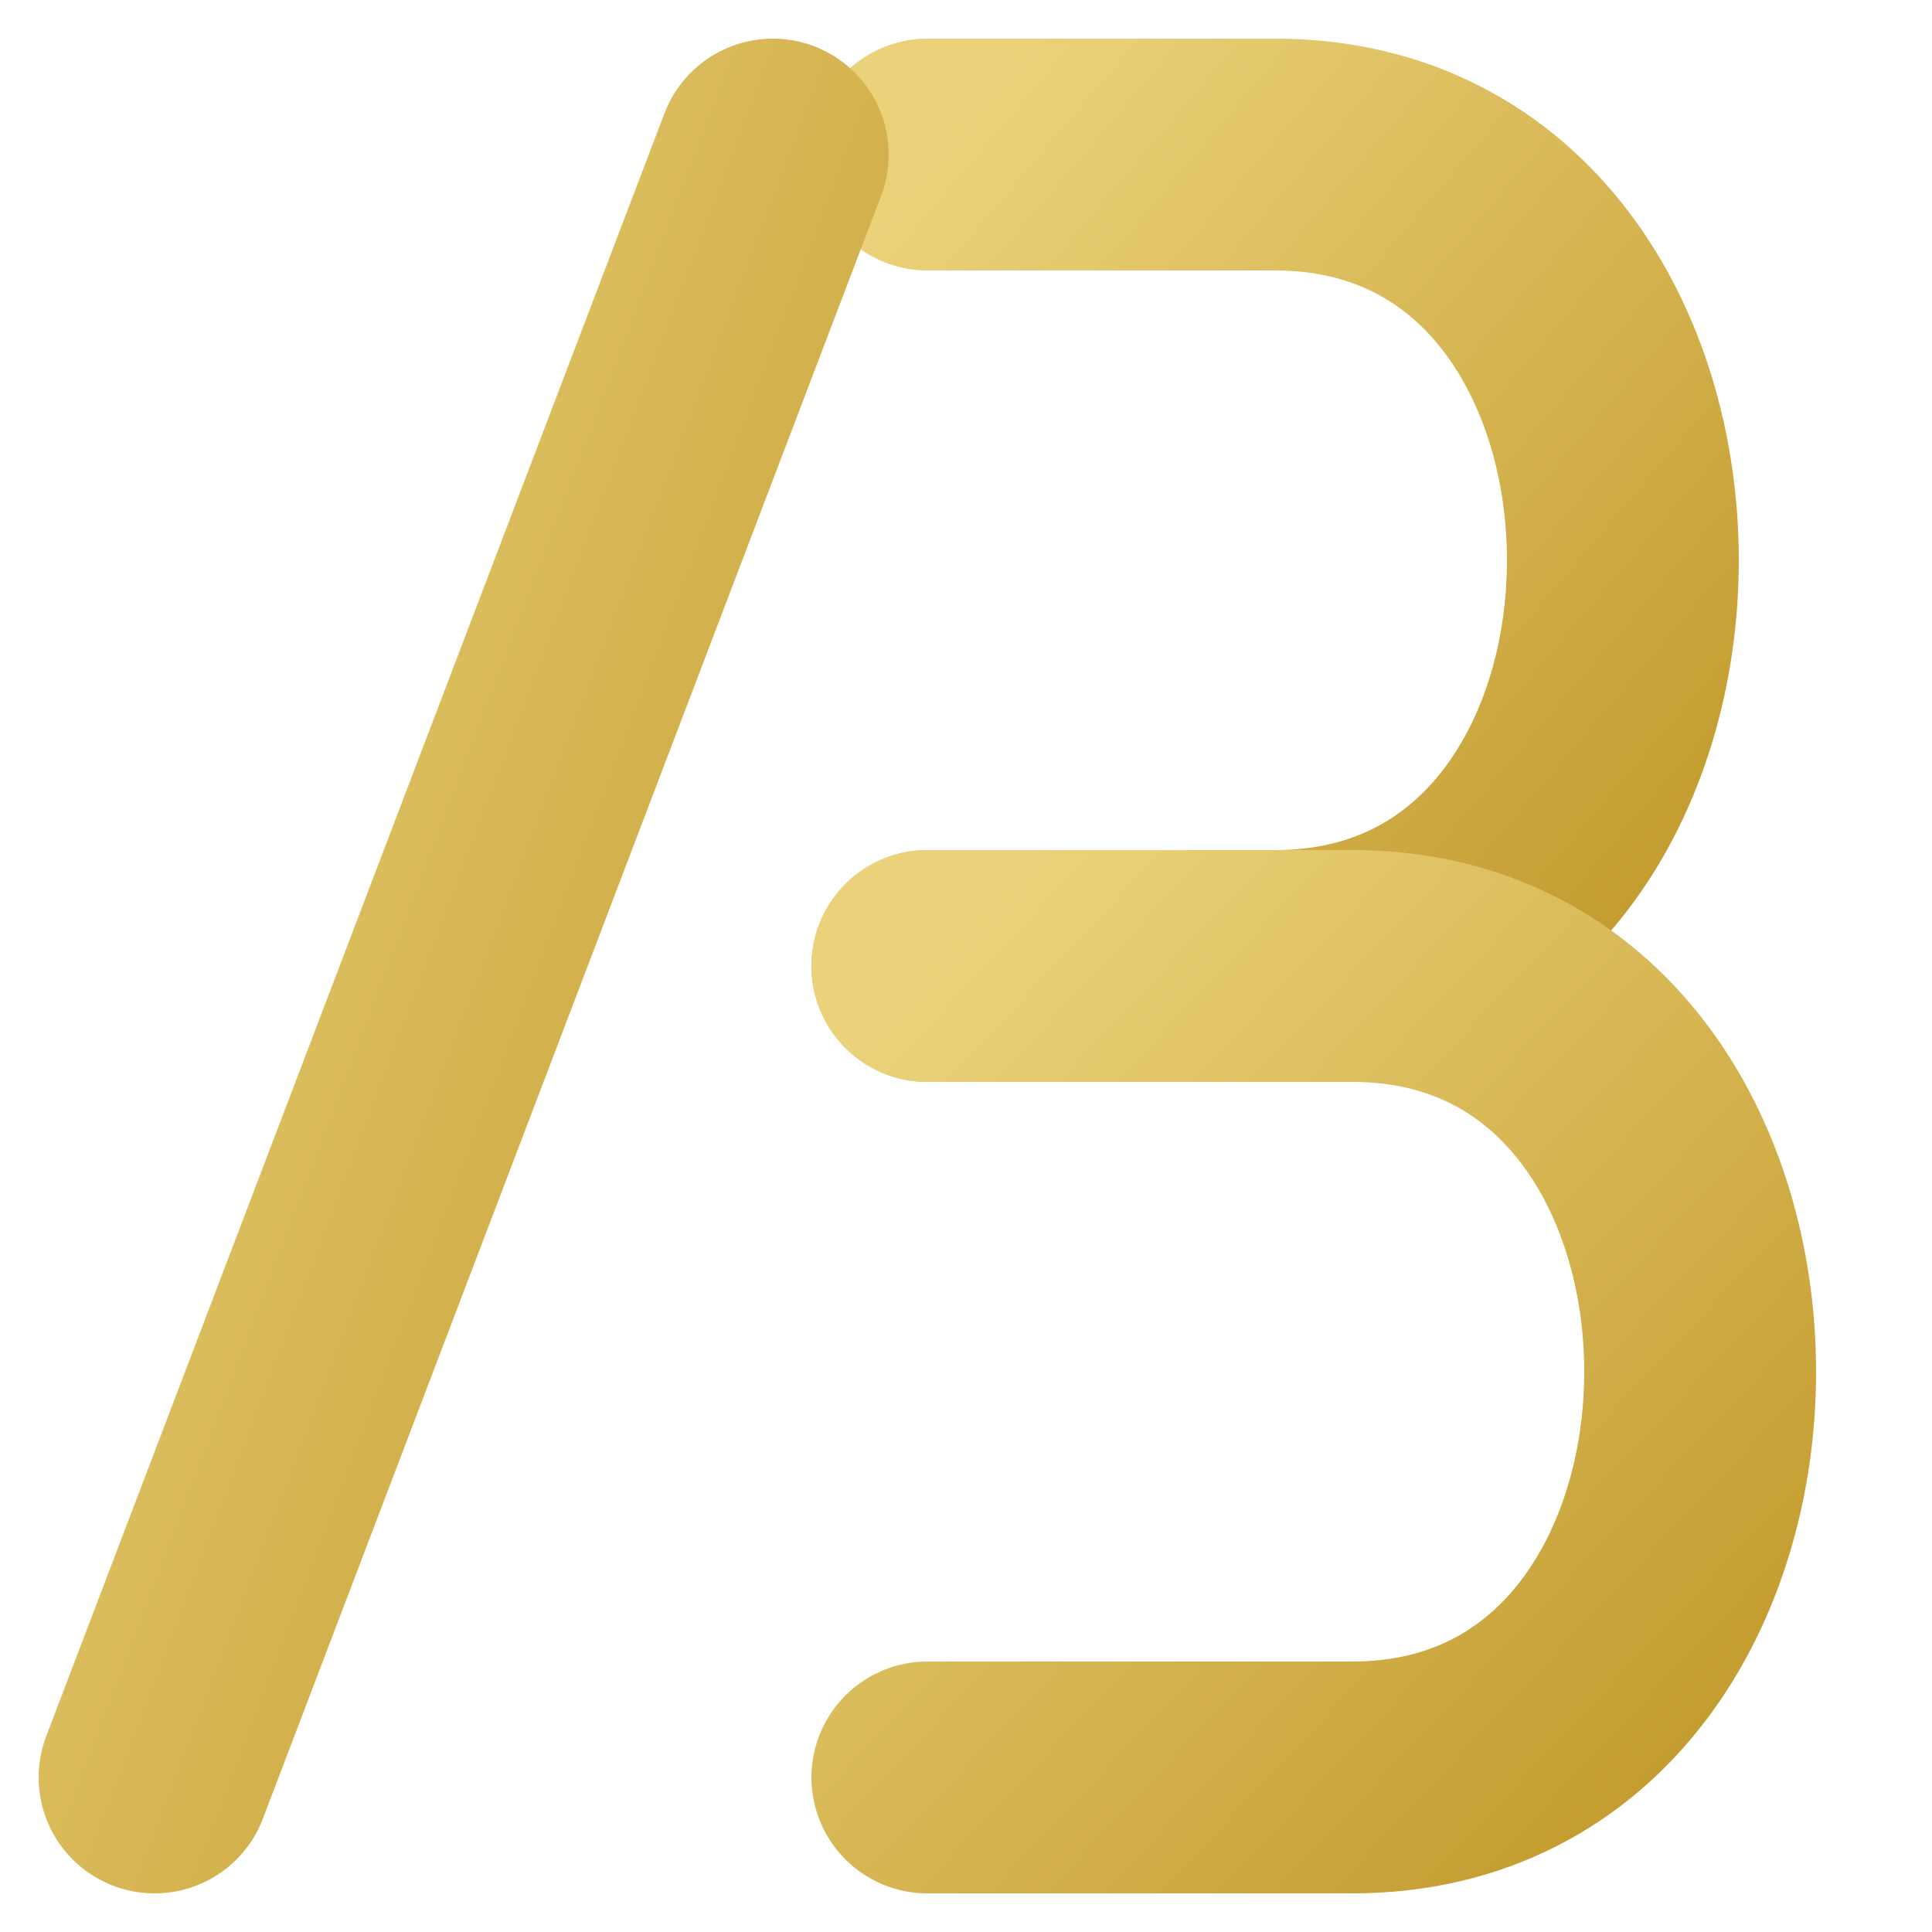
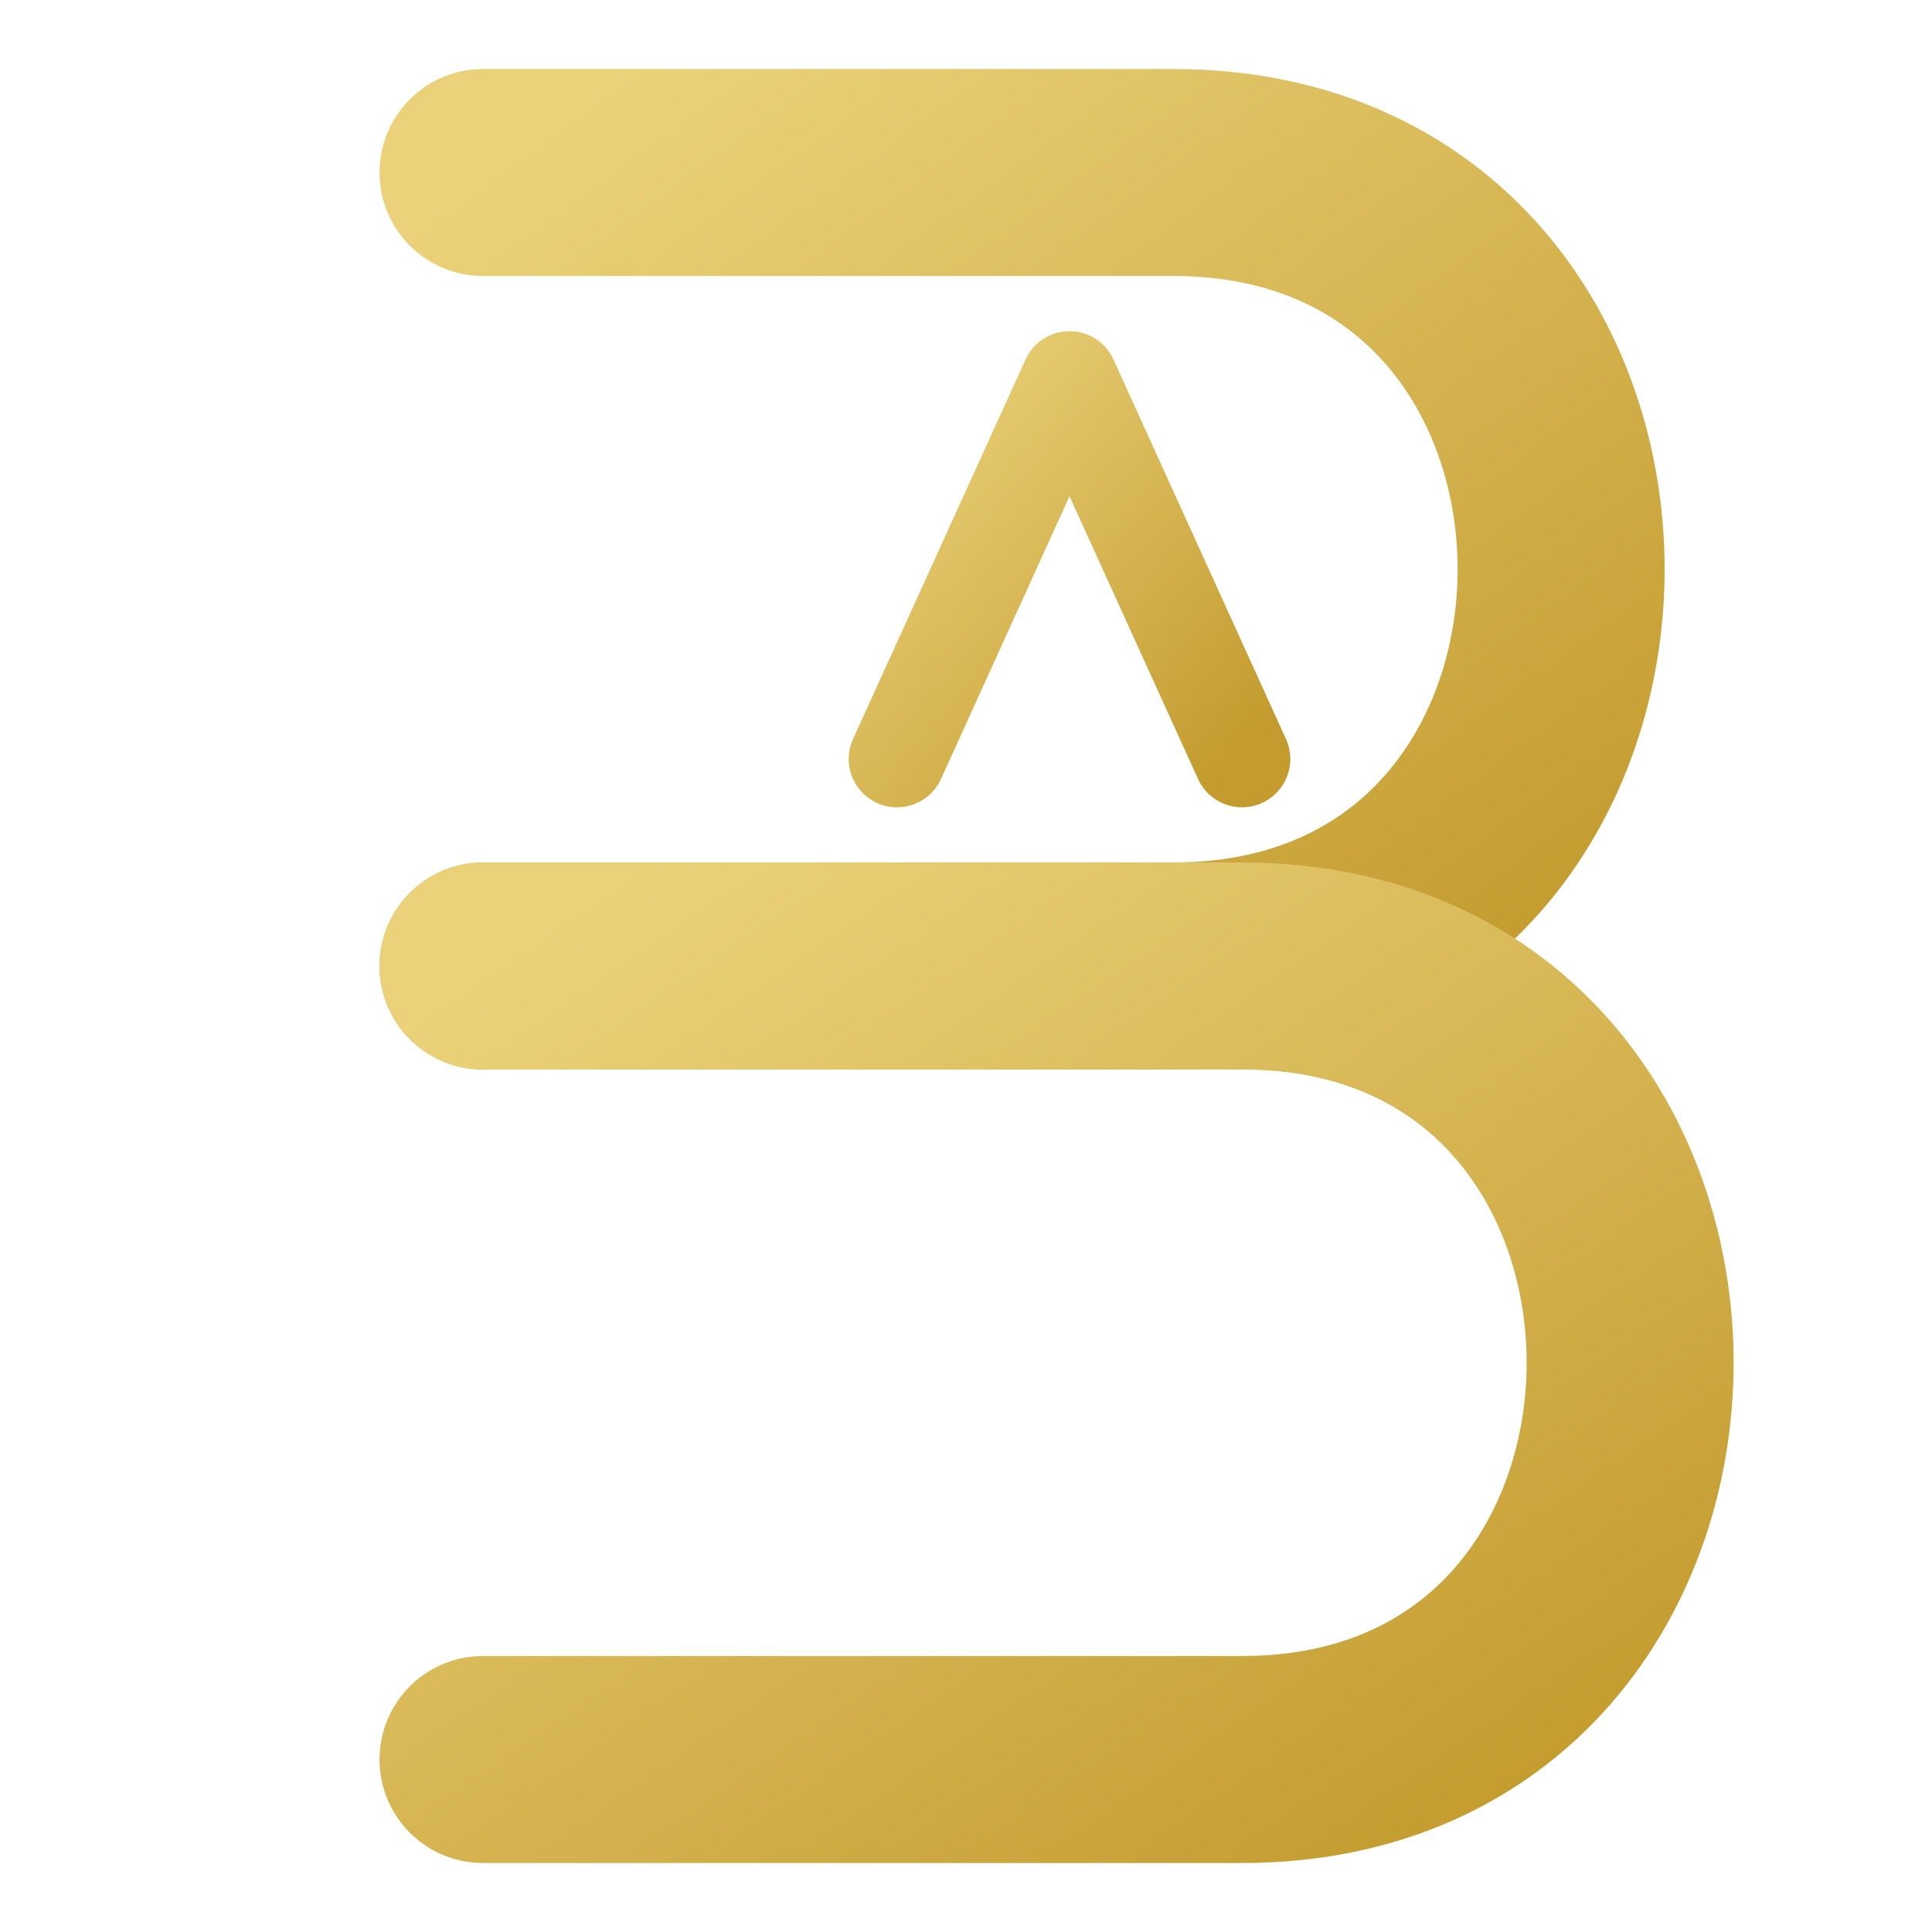
- <svg xmlns="http://www.w3.org/2000/svg" viewBox="10 7 50 50" width="64" height="64">
+ <svg xmlns="http://www.w3.org/2000/svg" viewBox="10 4 44 56" width="64" height="64">
  <defs>
    <linearGradient id="g" x1="0" y1="0" x2="1" y2="1">
      <stop offset="0" stop-color="#EBD27A" />
      <stop offset="1" stop-color="#C39B2E" />
    </linearGradient>
  </defs>
  <g fill="none" stroke="url(#g)" stroke-width="6" stroke-linecap="round" stroke-linejoin="round">
-     <path d="M34 11 V53" />
-     <path d="M34 11 H43 C55 11 55 32 43 32 H34" />
-     <path d="M34 32 H45 C57 32 57 53 45 53 H34" />
-     <path d="M14 53 L30 11" />
-     <path d="M20 38 H33" />
+     <path d="M18 9 V55" />
+     <path d="M18 9 H38 C53 9 53 32 38 32 H18" />
+     <path d="M18 32 H40 C55 32 55 55 40 55 H18" />
+   </g>
+   <g fill="none" stroke="url(#g)" stroke-width="2.8" stroke-linecap="round" stroke-linejoin="round">
+     <path d="M30 26 L35 15 L40 26" />
+     <path d="M32.2 22 H37.8" />
+     <path d="M36 38 V50" />
+     <path d="M33 38 H39" />
+     <path d="M33 50 H39" />
  </g>
</svg>
